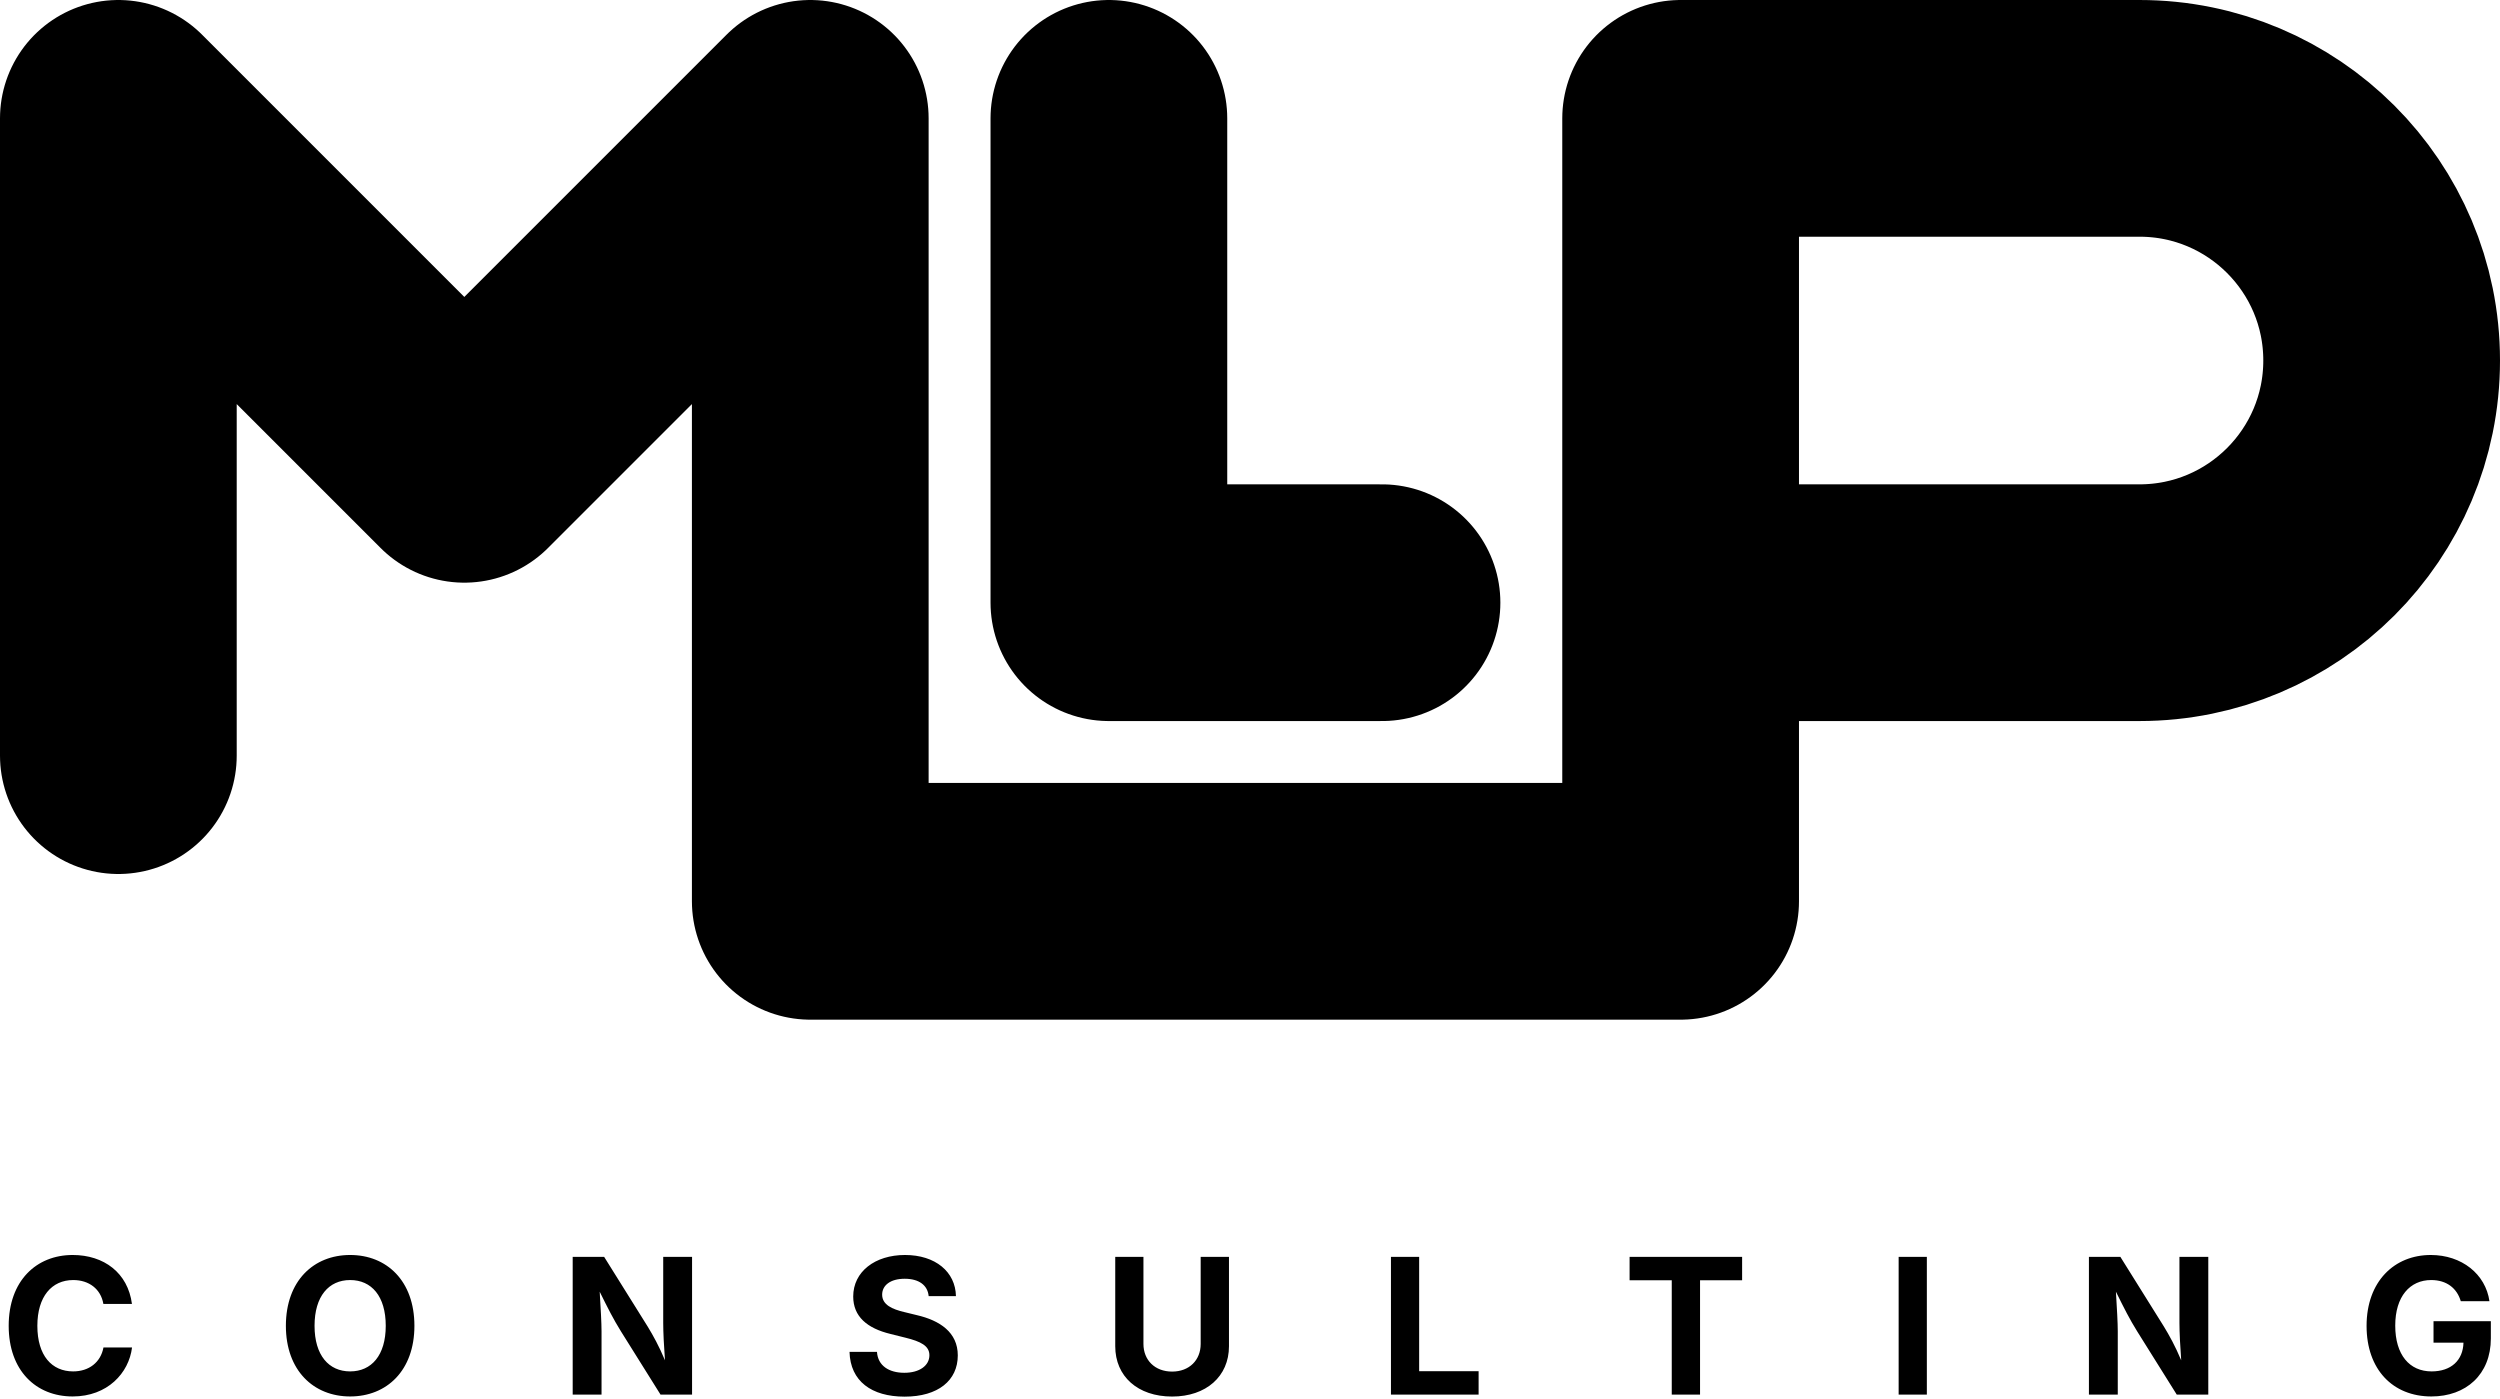
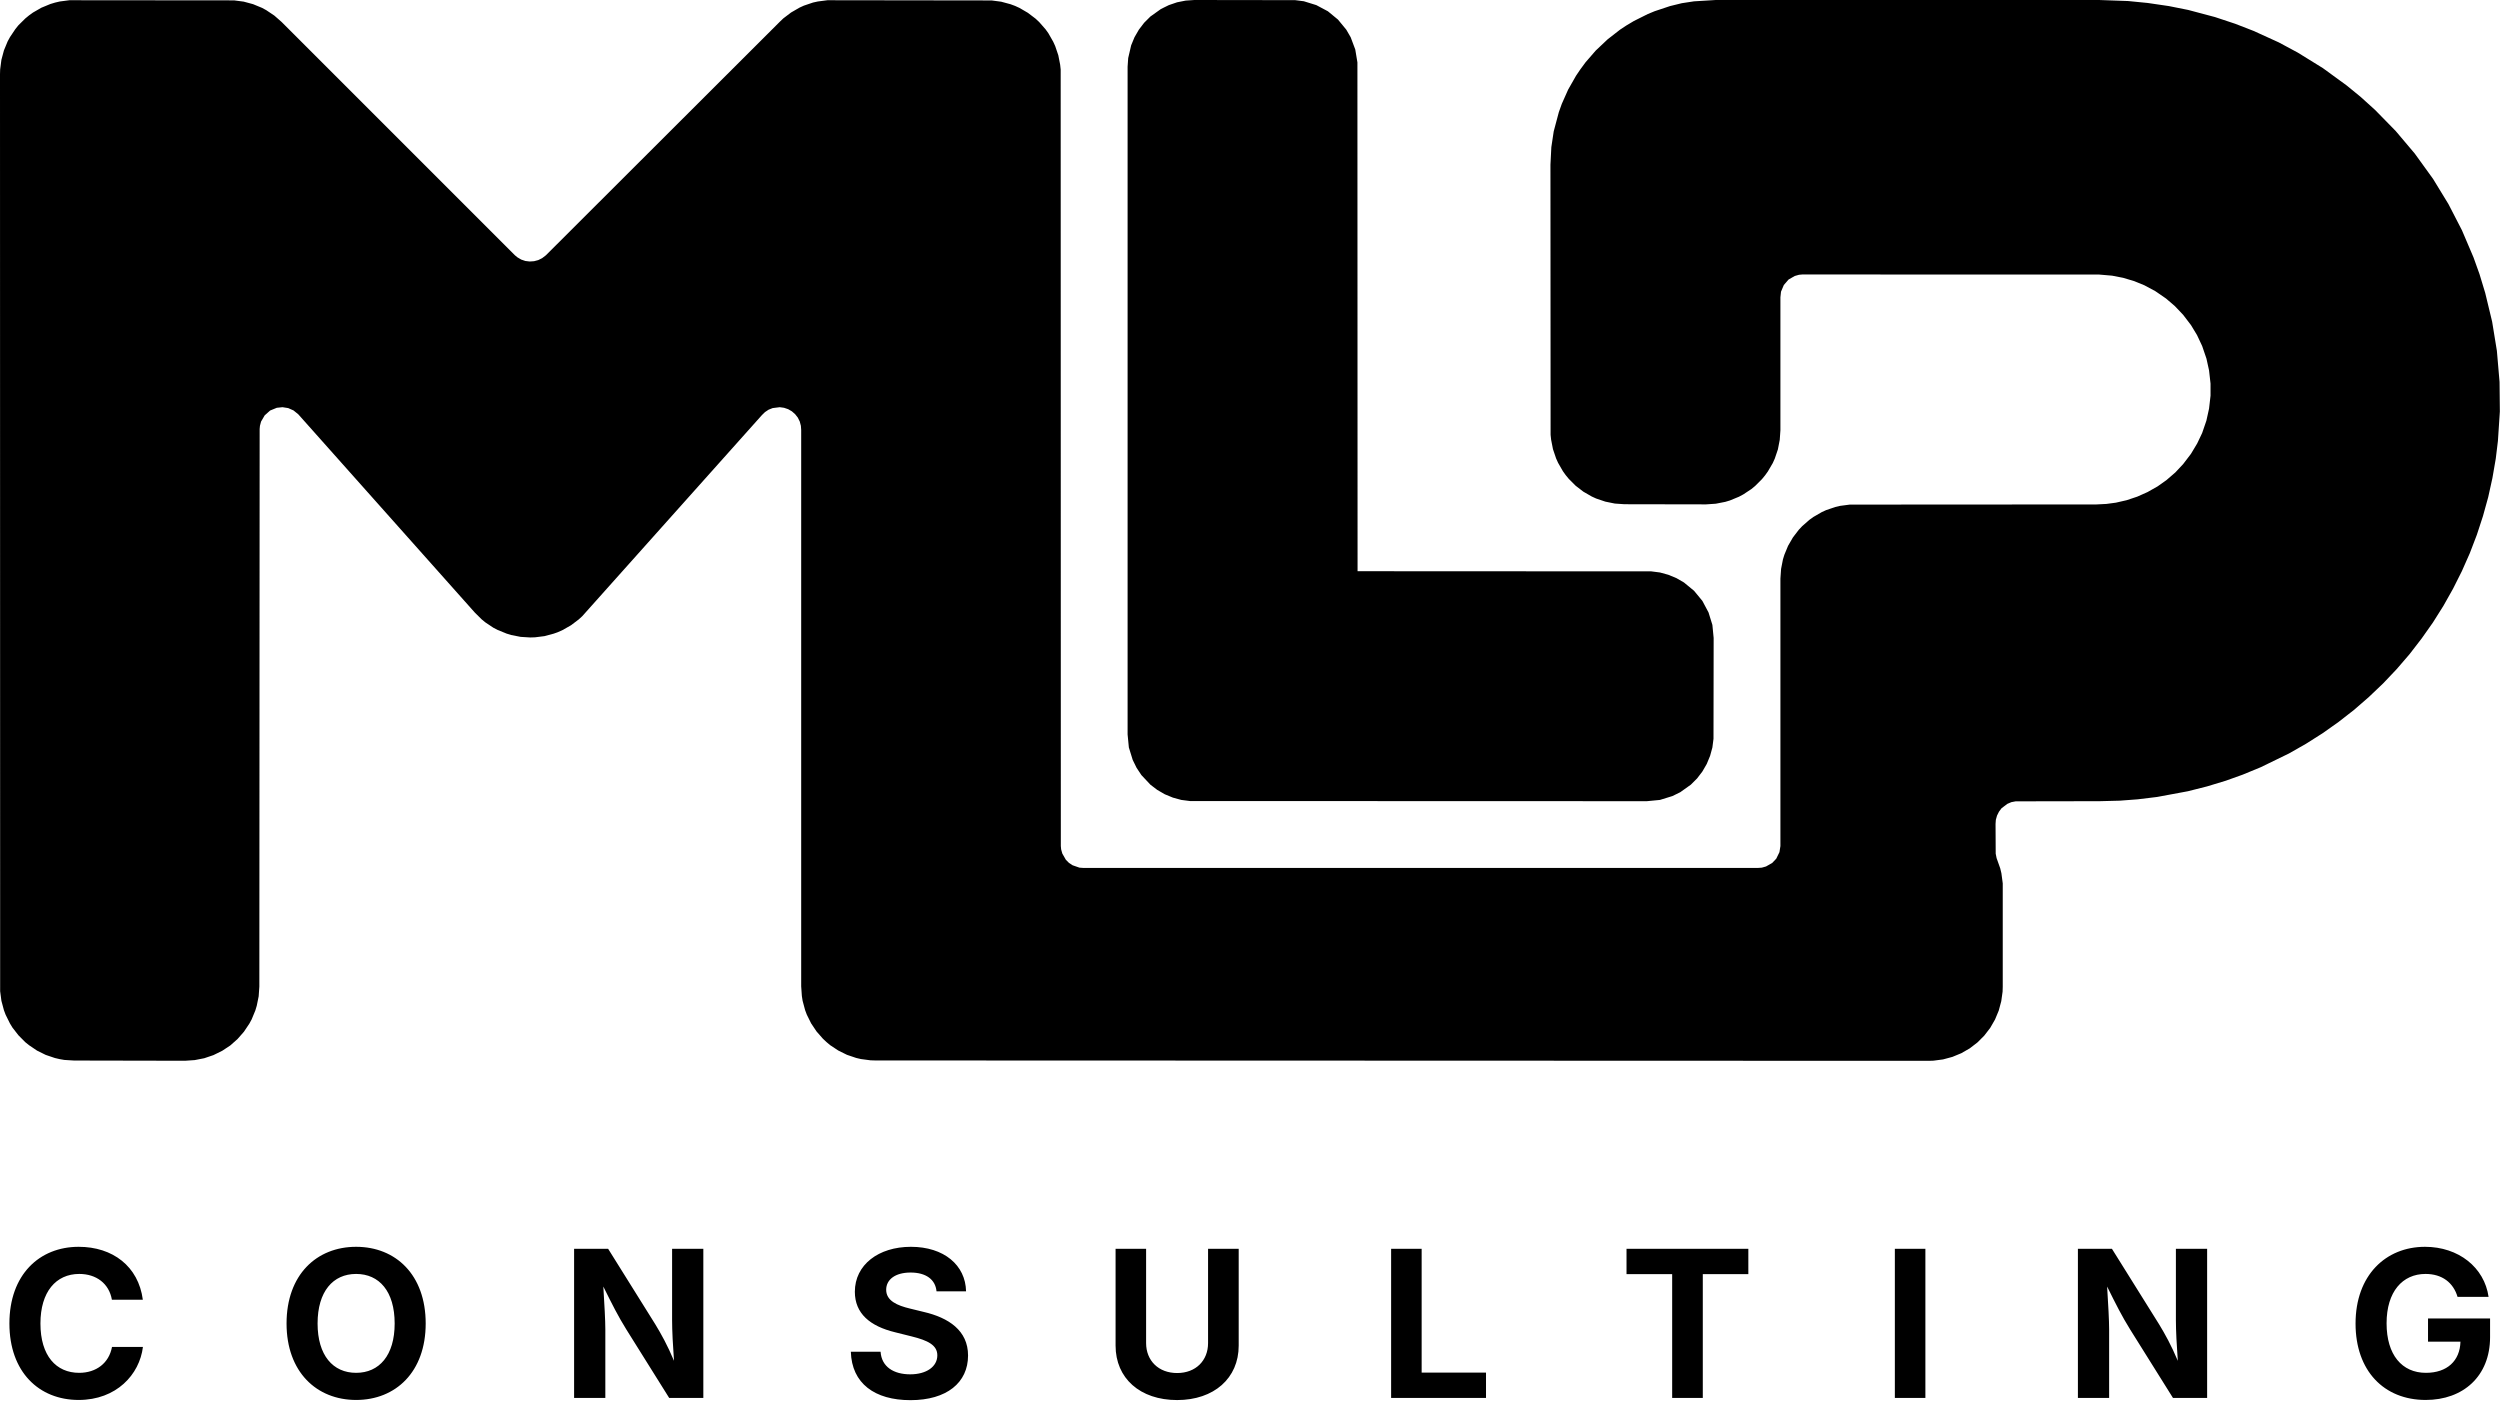
- <svg xmlns="http://www.w3.org/2000/svg" viewBox="0 0 1373 768">
-   <path d="M65,415 V65 L255,255 L445,65 V495 H923 V65 H1175 A133,133 0 0 1 1175,331 H923 M609,65 V331 H759" fill="none" stroke="#000" stroke-width="130" stroke-linecap="round" stroke-linejoin="round" />
-   <path fill="#000" d="M39.914 766.936C59.008 766.936 70.789 754.088 72.516 740.022H56.824C55.301 748.248 48.801 753.174 40.168 753.174C28.488 753.174 20.516 744.541 20.516 728.139C20.516 712.092 28.387 703.002 40.219 703.002C48.852 703.002 55.352 707.877 56.773 716.104H72.465C70.23 699.092 57.129 689.24 39.914 689.24C19.957 689.24 4.773 703.408 4.773 728.139C4.773 752.717 19.754 766.936 39.914 766.936Z M192.3 766.936C212.359 766.936 227.593 752.768 227.593 728.139C227.593 703.408 212.359 689.24 192.3 689.24C172.242 689.24 157.007 703.408 157.007 728.139C157.007 752.717 172.242 766.936 192.3 766.936ZM192.3 753.174C180.57 753.174 172.75 744.338 172.75 728.139C172.75 711.889 180.57 703.002 192.3 703.002C204.031 703.002 211.851 711.838 211.851 728.139C211.851 744.338 204.031 753.174 192.3 753.174Z M314.523 765.92H330.366V731.135C330.366 726.666 329.909 718.541 329.351 709.4C334.023 718.846 336.816 724.381 341.03 731.186L362.765 765.92H380.081V690.256H364.237V726.565C364.237 731.541 364.644 739.666 365.202 747.08C361.901 739.209 358.702 733.471 355.706 728.545L331.788 690.256H314.523Z M496.819 767.037C515.202 767.037 526.018 758.15 526.018 744.389C526.018 731.693 516.167 725.193 503.421 722.248L496.565 720.572C490.167 719.049 484.479 716.662 484.479 711.025C484.479 705.947 488.948 702.291 496.87 702.291C504.639 702.291 509.464 705.795 510.022 711.838H525.003C524.749 698.533 513.78 689.24 497.022 689.24C480.569 689.24 468.585 698.381 468.585 712.041C468.585 723.061 476.253 729.51 489.049 732.607L497.378 734.69C505.604 736.721 510.428 739.107 510.428 744.287C510.428 750.025 504.944 753.936 496.667 753.936C488.288 753.936 482.143 750.127 481.635 742.459H466.553C467.01 758.557 478.639 767.037 496.819 767.037Z M643.721 766.986C662.408 766.986 674.951 755.916 674.951 739.361V690.256H659.412V738.092C659.412 746.928 653.217 753.275 643.721 753.275C634.225 753.275 627.979 746.928 627.979 738.092V690.256H612.49V739.361C612.49 755.916 624.881 766.986 643.721 766.986Z M763.912 765.92H812.053V753.072H779.4V690.256H763.912Z M894.97 703.104H918.126V765.92H933.665V703.104H956.771V690.256H894.97Z M1058.224 690.256H1042.735V765.92H1058.224Z M1147.235 765.92H1163.079V731.135C1163.079 726.666 1162.622 718.541 1162.063 709.4C1166.735 718.846 1169.528 724.381 1173.743 731.186L1195.477 765.92H1212.793V690.256H1196.95V726.565C1196.95 731.541 1197.356 739.666 1197.914 747.08C1194.614 739.209 1191.414 733.471 1188.418 728.545L1164.5 690.256H1147.235Z M1335.32 766.936C1354.312 766.936 1367.973 754.9 1367.973 735.045V725.6H1336.488V737.381H1352.941C1352.687 747.08 1346.187 753.174 1335.422 753.174C1323.285 753.174 1315.465 744.084 1315.465 728.037C1315.465 711.99 1323.539 703.002 1335.219 703.002C1343.648 703.002 1349.336 707.42 1351.469 714.631H1367.211C1365.078 699.701 1351.977 689.24 1334.965 689.24C1315.059 689.24 1299.723 703.662 1299.723 728.19C1299.723 752.107 1314.094 766.936 1335.32 766.936Z" />
+ <svg xmlns="http://www.w3.org/2000/svg" viewBox="0 0 337.0 189.4">
+   <path fill="#000" fill-rule="evenodd" d="M182.98,8.41 L182.69,6.67 L182.07,5.02 L181.48,4.00 L180.36,2.64 L179.00,1.52 L177.44,0.69 L175.76,0.17 L174.59,0.02 L161.00,0.00 L159.83,0.08 L158.67,0.31 L157.56,0.69 L156.50,1.21 L155.07,2.23 L154.23,3.07 L153.52,4.00 L152.93,5.02 L152.48,6.11 L152.08,7.83 L152.00,9.00 L152.00,99.00 L152.17,100.76 L152.69,102.44 L153.21,103.50 L153.86,104.48 L155.07,105.77 L156.00,106.48 L157.02,107.07 L158.11,107.52 L159.24,107.83 L160.41,107.98 L222.00,108.00 L223.76,107.83 L225.44,107.31 L226.50,106.79 L227.93,105.77 L228.77,104.93 L229.48,104.00 L230.07,102.98 L230.52,101.89 L230.83,100.76 L230.98,99.59 L231.00,86.00 L230.83,84.24 L230.31,82.56 L229.48,81.00 L228.36,79.64 L227.00,78.52 L225.98,77.93 L224.89,77.48 L223.76,77.17 L222.59,77.02 L183.00,77.00 L182.98,8.41Z M9.36,0.03 L8.06,0.20 L7.42,0.35 L6.79,0.54 L5.58,1.04 L4.45,1.69 L3.92,2.07 L3.41,2.49 L2.48,3.41 L2.07,3.92 L1.34,5.01 L1.03,5.58 L0.53,6.79 L0.19,8.06 L0.02,9.36 L0.00,10.01 L0.02,133.62 L0.19,134.91 L0.53,136.18 L0.76,136.79 L1.34,137.96 L1.68,138.52 L2.48,139.55 L3.40,140.48 L3.91,140.89 L4.99,141.62 L6.16,142.20 L7.40,142.62 L8.04,142.77 L8.68,142.88 L9.99,142.96 L24.94,142.99 L26.25,142.90 L27.53,142.65 L28.77,142.23 L29.95,141.65 L31.04,140.93 L32.02,140.06 L32.88,139.08 L33.61,137.99 L33.92,137.42 L34.42,136.21 L34.61,135.58 L34.87,134.30 L34.96,132.99 L35.00,57.83 L35.04,57.40 L35.19,56.83 L35.68,55.99 L36.41,55.34 L37.31,54.97 L38.08,54.89 L38.85,55.01 L39.57,55.33 L40.21,55.85 L64.01,82.58 L64.93,83.49 L65.43,83.90 L66.51,84.62 L67.09,84.92 L68.29,85.41 L68.91,85.60 L70.18,85.85 L71.47,85.93 L72.12,85.91 L73.40,85.75 L74.66,85.41 L75.26,85.19 L75.86,84.92 L76.98,84.28 L78.01,83.50 L78.49,83.06 L102.71,55.95 L103.12,55.55 L103.60,55.23 L104.15,55.01 L105.11,54.89 L105.69,54.97 L106.25,55.16 L106.75,55.45 L107.19,55.84 L107.55,56.30 L107.81,56.83 L107.96,57.40 L108.00,57.96 L108.00,132.95 L108.09,134.26 L108.19,134.90 L108.53,136.17 L108.76,136.78 L109.34,137.95 L110.07,139.04 L110.93,140.02 L111.41,140.47 L111.91,140.89 L113.00,141.61 L114.17,142.19 L115.41,142.61 L116.05,142.76 L117.34,142.93 L118.00,142.95 L259.97,143.00 L260.62,142.98 L261.92,142.81 L263.18,142.47 L264.39,141.97 L265.52,141.32 L266.56,140.52 L267.48,139.60 L268.28,138.56 L268.93,137.43 L269.43,136.23 L269.77,134.96 L269.95,133.67 L269.97,133.02 L269.97,119.08 L269.79,117.72 L269.63,117.05 L269.14,115.67 L269.02,115.07 L269.00,111.08 L269.04,110.51 L269.20,109.94 L269.46,109.42 L269.81,108.95 L270.59,108.36 L271.13,108.13 L271.71,108.02 L283.05,108.00 L285.75,107.93 L288.15,107.75 L290.78,107.43 L294.93,106.66 L297.50,106.01 L300.04,105.24 L302.30,104.43 L304.75,103.42 L308.55,101.57 L310.85,100.26 L313.09,98.84 L315.25,97.31 L317.34,95.68 L319.34,93.94 L321.26,92.11 L323.08,90.19 L324.81,88.18 L326.43,86.08 L327.96,83.91 L329.37,81.67 L330.67,79.36 L331.86,76.99 L332.93,74.57 L333.88,72.09 L334.70,69.58 L335.41,67.02 L335.98,64.43 L336.43,61.82 L336.72,59.43 L336.98,55.47 L336.94,51.49 L336.58,47.29 L335.94,43.36 L335.01,39.50 L334.24,36.96 L333.43,34.70 L331.87,31.04 L330.05,27.51 L327.98,24.12 L325.51,20.70 L322.94,17.66 L320.16,14.82 L318.19,13.04 L316.33,11.52 L313.12,9.18 L309.74,7.09 L307.19,5.72 L303.79,4.17 L301.32,3.21 L298.58,2.30 L294.97,1.34 L292.37,0.82 L289.51,0.40 L286.87,0.14 L282.95,0.00 L231.28,0.00 L228.35,0.18 L226.71,0.43 L225.12,0.82 L223.05,1.51 L222.13,1.89 L220.25,2.83 L219.21,3.45 L218.38,4.00 L216.71,5.30 L215.11,6.81 L213.73,8.40 L213.01,9.38 L212.45,10.21 L211.39,12.07 L210.53,14.00 L210.13,15.12 L209.44,17.71 L209.12,19.84 L209.00,22.21 L209.02,58.62 L209.09,59.27 L209.34,60.55 L209.76,61.79 L210.03,62.39 L210.68,63.52 L211.06,64.05 L211.48,64.56 L212.40,65.48 L213.44,66.28 L214.57,66.93 L215.16,67.20 L216.40,67.62 L217.68,67.88 L218.98,67.97 L229.98,67.99 L231.29,67.90 L232.57,67.65 L233.20,67.46 L234.41,66.96 L234.99,66.65 L236.08,65.93 L236.59,65.51 L237.51,64.59 L237.93,64.08 L238.31,63.55 L238.97,62.42 L239.24,61.82 L239.66,60.58 L239.91,59.29 L240.00,57.99 L240.00,40.08 L240.08,39.32 L240.46,38.42 L241.10,37.68 L241.94,37.20 L242.51,37.04 L242.95,37.00 L282.96,37.01 L284.71,37.16 L286.20,37.45 L287.70,37.90 L289.07,38.46 L290.54,39.25 L291.98,40.24 L293.17,41.26 L294.29,42.44 L295.35,43.83 L296.16,45.17 L296.85,46.64 L297.43,48.34 L297.78,49.93 L297.98,51.71 L297.98,53.34 L297.78,55.08 L297.42,56.71 L296.85,58.37 L296.18,59.78 L295.34,61.18 L294.28,62.57 L293.24,63.68 L292.06,64.70 L290.85,65.56 L289.49,66.33 L288.10,66.95 L286.66,67.43 L285.22,67.76 L283.94,67.93 L282.58,68.00 L249.35,68.02 L248.05,68.19 L247.41,68.34 L246.17,68.76 L245.58,69.03 L244.44,69.69 L243.91,70.07 L242.93,70.93 L242.48,71.41 L241.69,72.44 L241.03,73.58 L240.53,74.79 L240.34,75.41 L240.09,76.69 L240.00,78.00 L240.00,114.05 L239.87,114.87 L239.44,115.75 L238.90,116.32 L238.06,116.80 L237.49,116.96 L236.92,117.00 L146.08,117.00 L145.51,116.96 L144.59,116.64 L144.10,116.32 L143.68,115.90 L143.20,115.06 L143.04,114.49 L143.00,114.05 L142.98,9.38 L142.91,8.73 L142.66,7.45 L142.24,6.21 L141.97,5.62 L141.32,4.48 L140.94,3.95 L140.08,2.97 L139.60,2.52 L138.56,1.73 L137.43,1.07 L136.84,0.80 L136.22,0.57 L134.96,0.23 L133.67,0.06 L111.54,0.03 L110.24,0.20 L109.60,0.34 L108.36,0.76 L107.77,1.03 L106.63,1.69 L105.59,2.48 L105.12,2.93 L73.59,34.41 L73.08,34.80 L72.56,35.06 L71.99,35.21 L71.40,35.25 L70.82,35.18 L70.26,34.99 L69.75,34.69 L69.41,34.41 L37.96,2.96 L36.98,2.10 L35.89,1.37 L35.32,1.06 L34.11,0.56 L32.85,0.22 L31.55,0.05 L9.36,0.03Z" />
+   <path fill="#000" d="M10.606 188.714C15.679 188.714 18.809 185.301 19.268 181.563H15.099C14.694 183.749 12.967 185.058 10.673 185.058C7.57 185.058 5.451 182.764 5.451 178.406C5.451 174.142 7.543 171.727 10.687 171.727C12.98 171.727 14.707 173.022 15.085 175.208H19.255C18.661 170.688 15.18 168.07 10.606 168.07C5.303 168.07 1.268 171.835 1.268 178.406C1.268 184.936 5.249 188.714 10.606 188.714Z M48.005 188.714C53.335 188.714 57.383 184.95 57.383 178.406C57.383 171.835 53.335 168.07 48.005 168.07C42.675 168.07 38.627 171.835 38.627 178.406C38.627 184.936 42.675 188.714 48.005 188.714ZM48.005 185.058C44.888 185.058 42.81 182.71 42.81 178.406C42.81 174.088 44.888 171.727 48.005 171.727C51.122 171.727 53.2 174.074 53.2 178.406C53.2 182.71 51.122 185.058 48.005 185.058Z M77.389 188.445H81.599V179.202C81.599 178.014 81.478 175.856 81.329 173.427C82.571 175.936 83.313 177.407 84.433 179.215L90.208 188.445H94.809V168.34H90.599V177.987C90.599 179.31 90.707 181.469 90.855 183.439C89.978 181.347 89.128 179.822 88.332 178.514L81.977 168.34H77.389Z M122.736 188.741C127.62 188.741 130.494 186.38 130.494 182.723C130.494 179.35 127.877 177.623 124.49 176.841L122.668 176.395C120.968 175.99 119.457 175.356 119.457 173.859C119.457 172.509 120.645 171.538 122.749 171.538C124.814 171.538 126.096 172.469 126.244 174.074H130.225C130.157 170.539 127.243 168.07 122.79 168.07C118.418 168.07 115.234 170.499 115.234 174.128C115.234 177.056 117.271 178.77 120.672 179.593L122.884 180.146C125.07 180.686 126.352 181.32 126.352 182.697C126.352 184.221 124.895 185.26 122.695 185.26C120.469 185.26 118.836 184.248 118.702 182.211H114.694C114.815 186.488 117.905 188.741 122.736 188.741Z M158.678 188.728C163.643 188.728 166.976 185.786 166.976 181.388V168.34H162.847V181.05C162.847 183.398 161.201 185.085 158.678 185.085C156.155 185.085 154.495 183.398 154.495 181.05V168.34H150.38V181.388C150.38 185.786 153.672 188.728 158.678 188.728Z M187.523 188.445H200.314V185.031H191.638V168.34H187.523Z M219.255 171.754H225.408V188.445H229.537V171.754H235.676V168.34H219.255Z M259.542 168.34H255.426V188.445H259.542Z M280.102 188.445H284.311V179.202C284.311 178.014 284.19 175.856 284.041 173.427C285.283 175.936 286.025 177.407 287.145 179.215L292.92 188.445H297.521V168.34H293.311V177.987C293.311 179.31 293.419 181.469 293.568 183.439C292.691 181.347 291.84 179.822 291.044 178.514L284.689 168.34H280.102Z M326.986 188.714C332.033 188.714 335.662 185.517 335.662 180.241V177.731H327.297V180.861H331.669C331.601 183.439 329.874 185.058 327.013 185.058C323.789 185.058 321.711 182.643 321.711 178.379C321.711 174.115 323.856 171.727 326.959 171.727C329.199 171.727 330.711 172.901 331.277 174.817H335.46C334.893 170.85 331.412 168.07 326.892 168.07C321.603 168.07 317.528 171.902 317.528 178.419C317.528 184.774 321.346 188.714 326.986 188.714Z" />
</svg>
